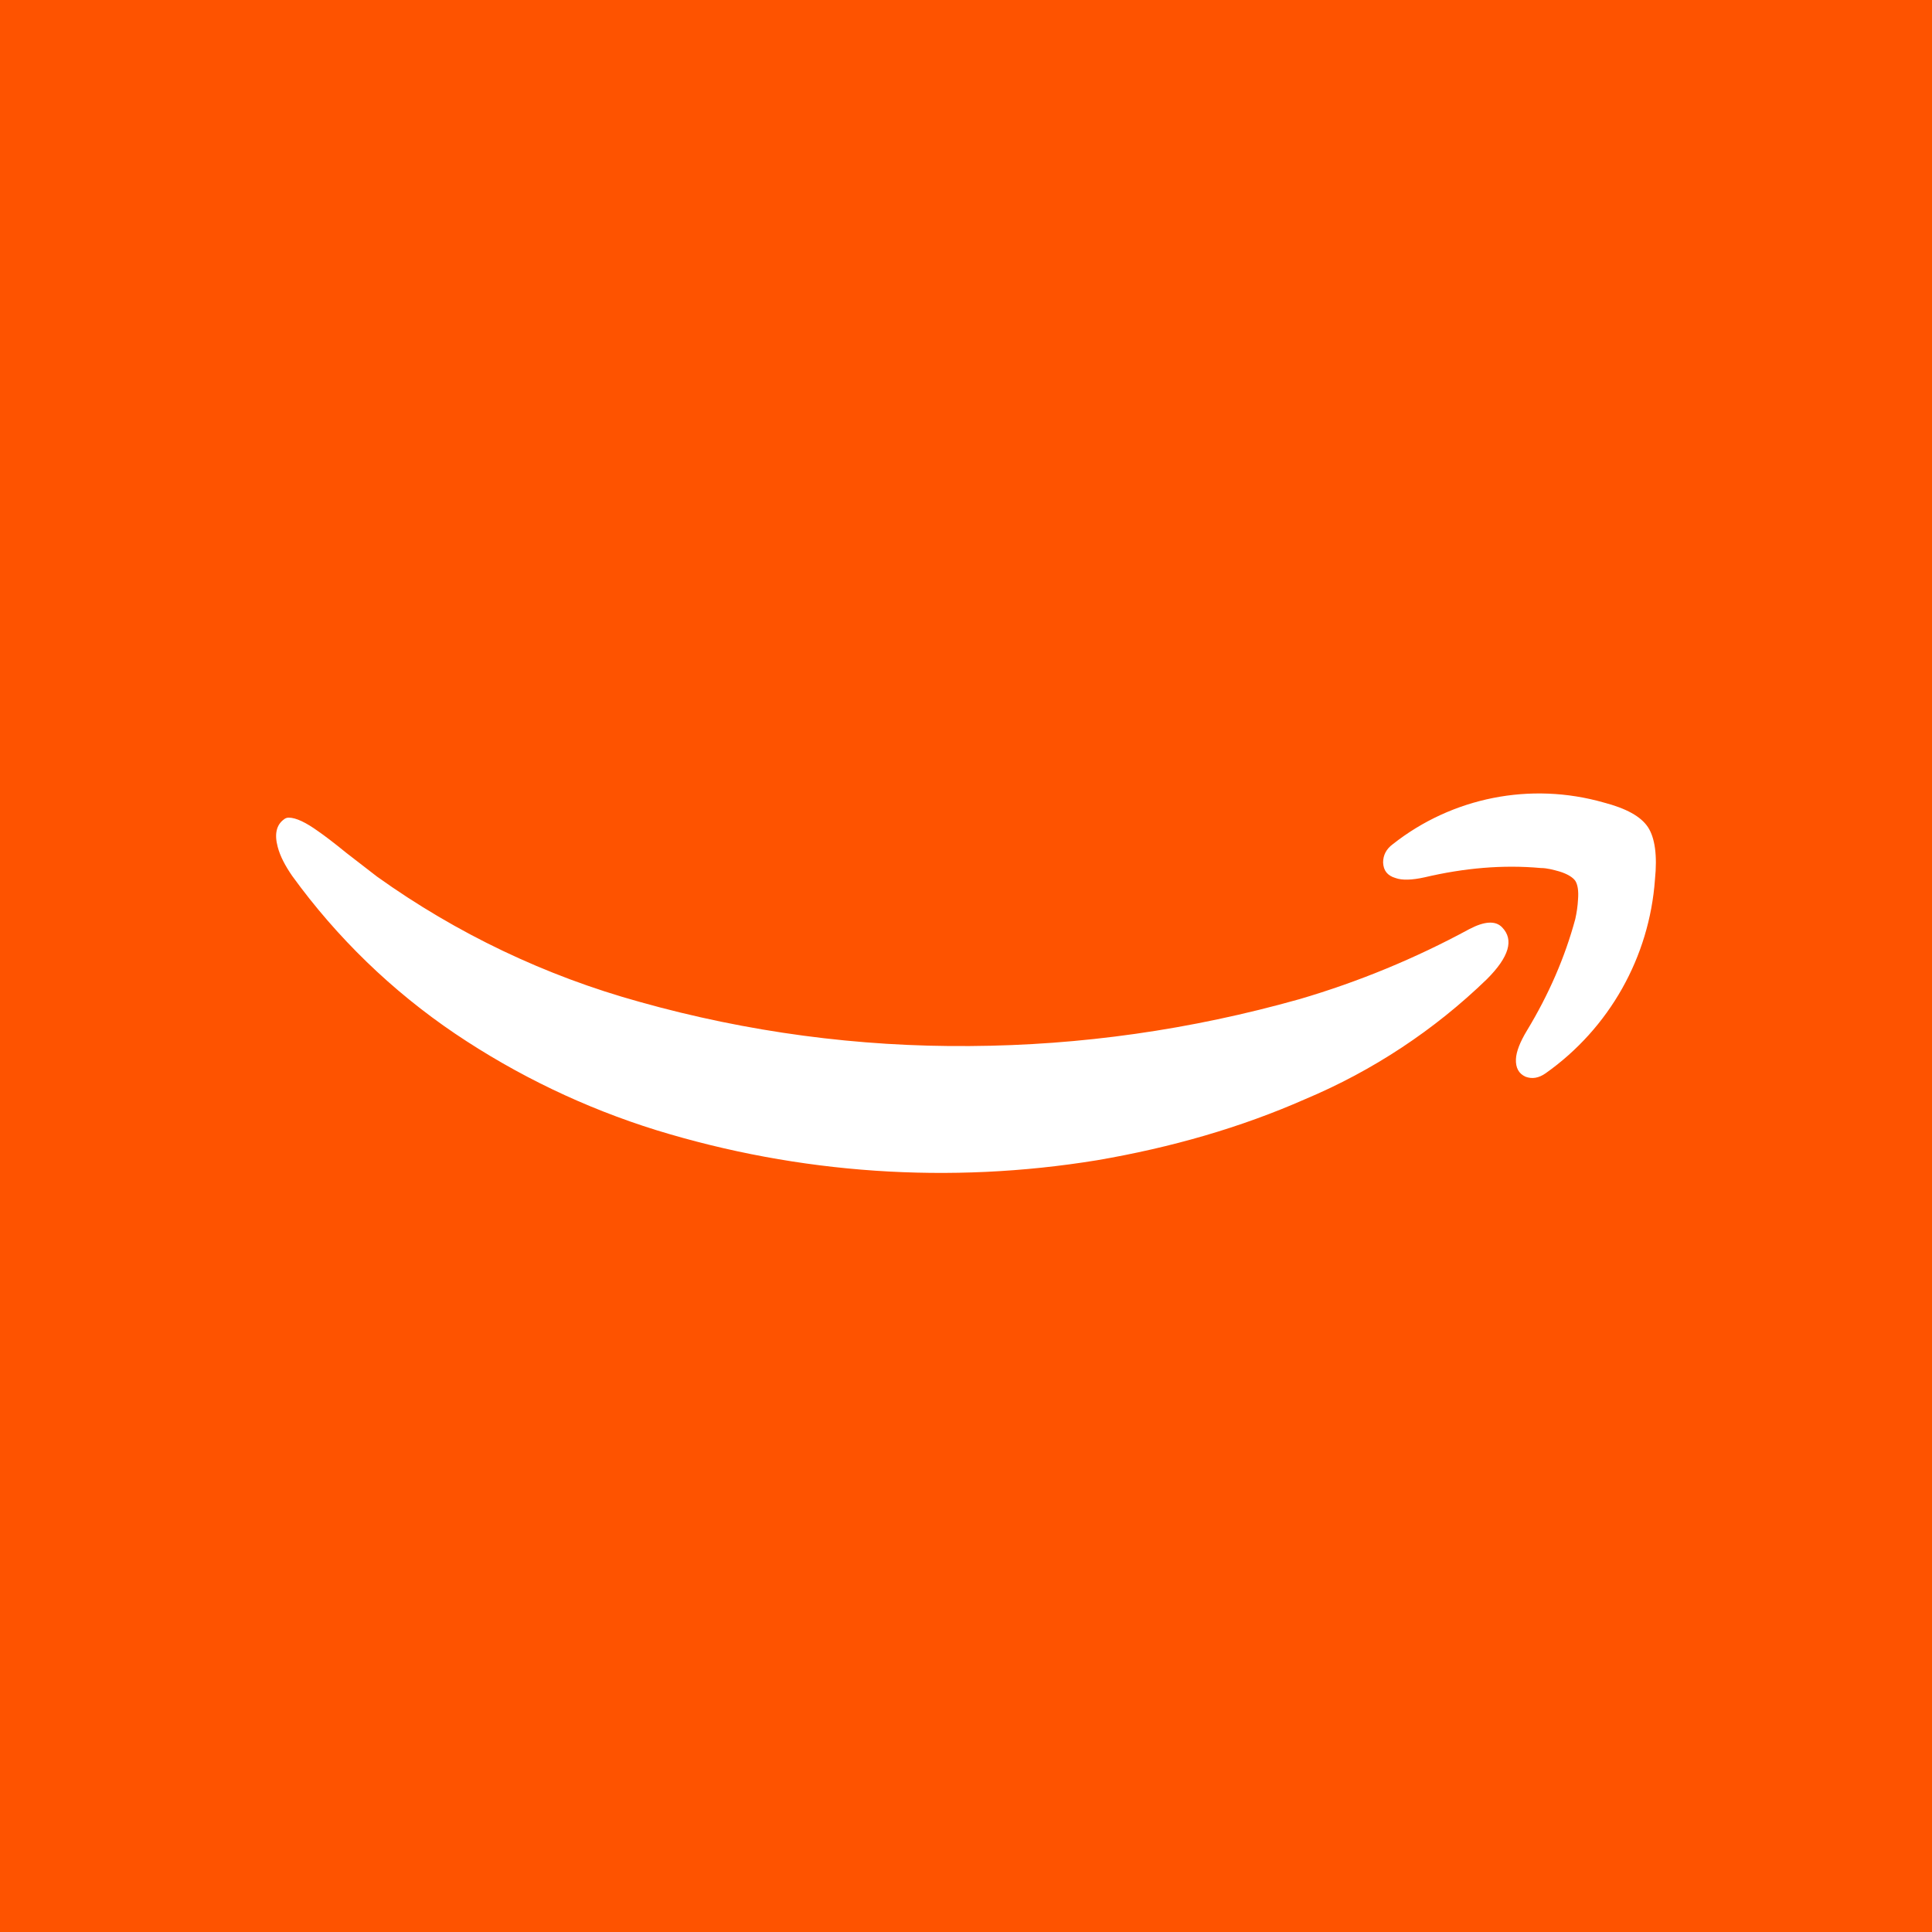
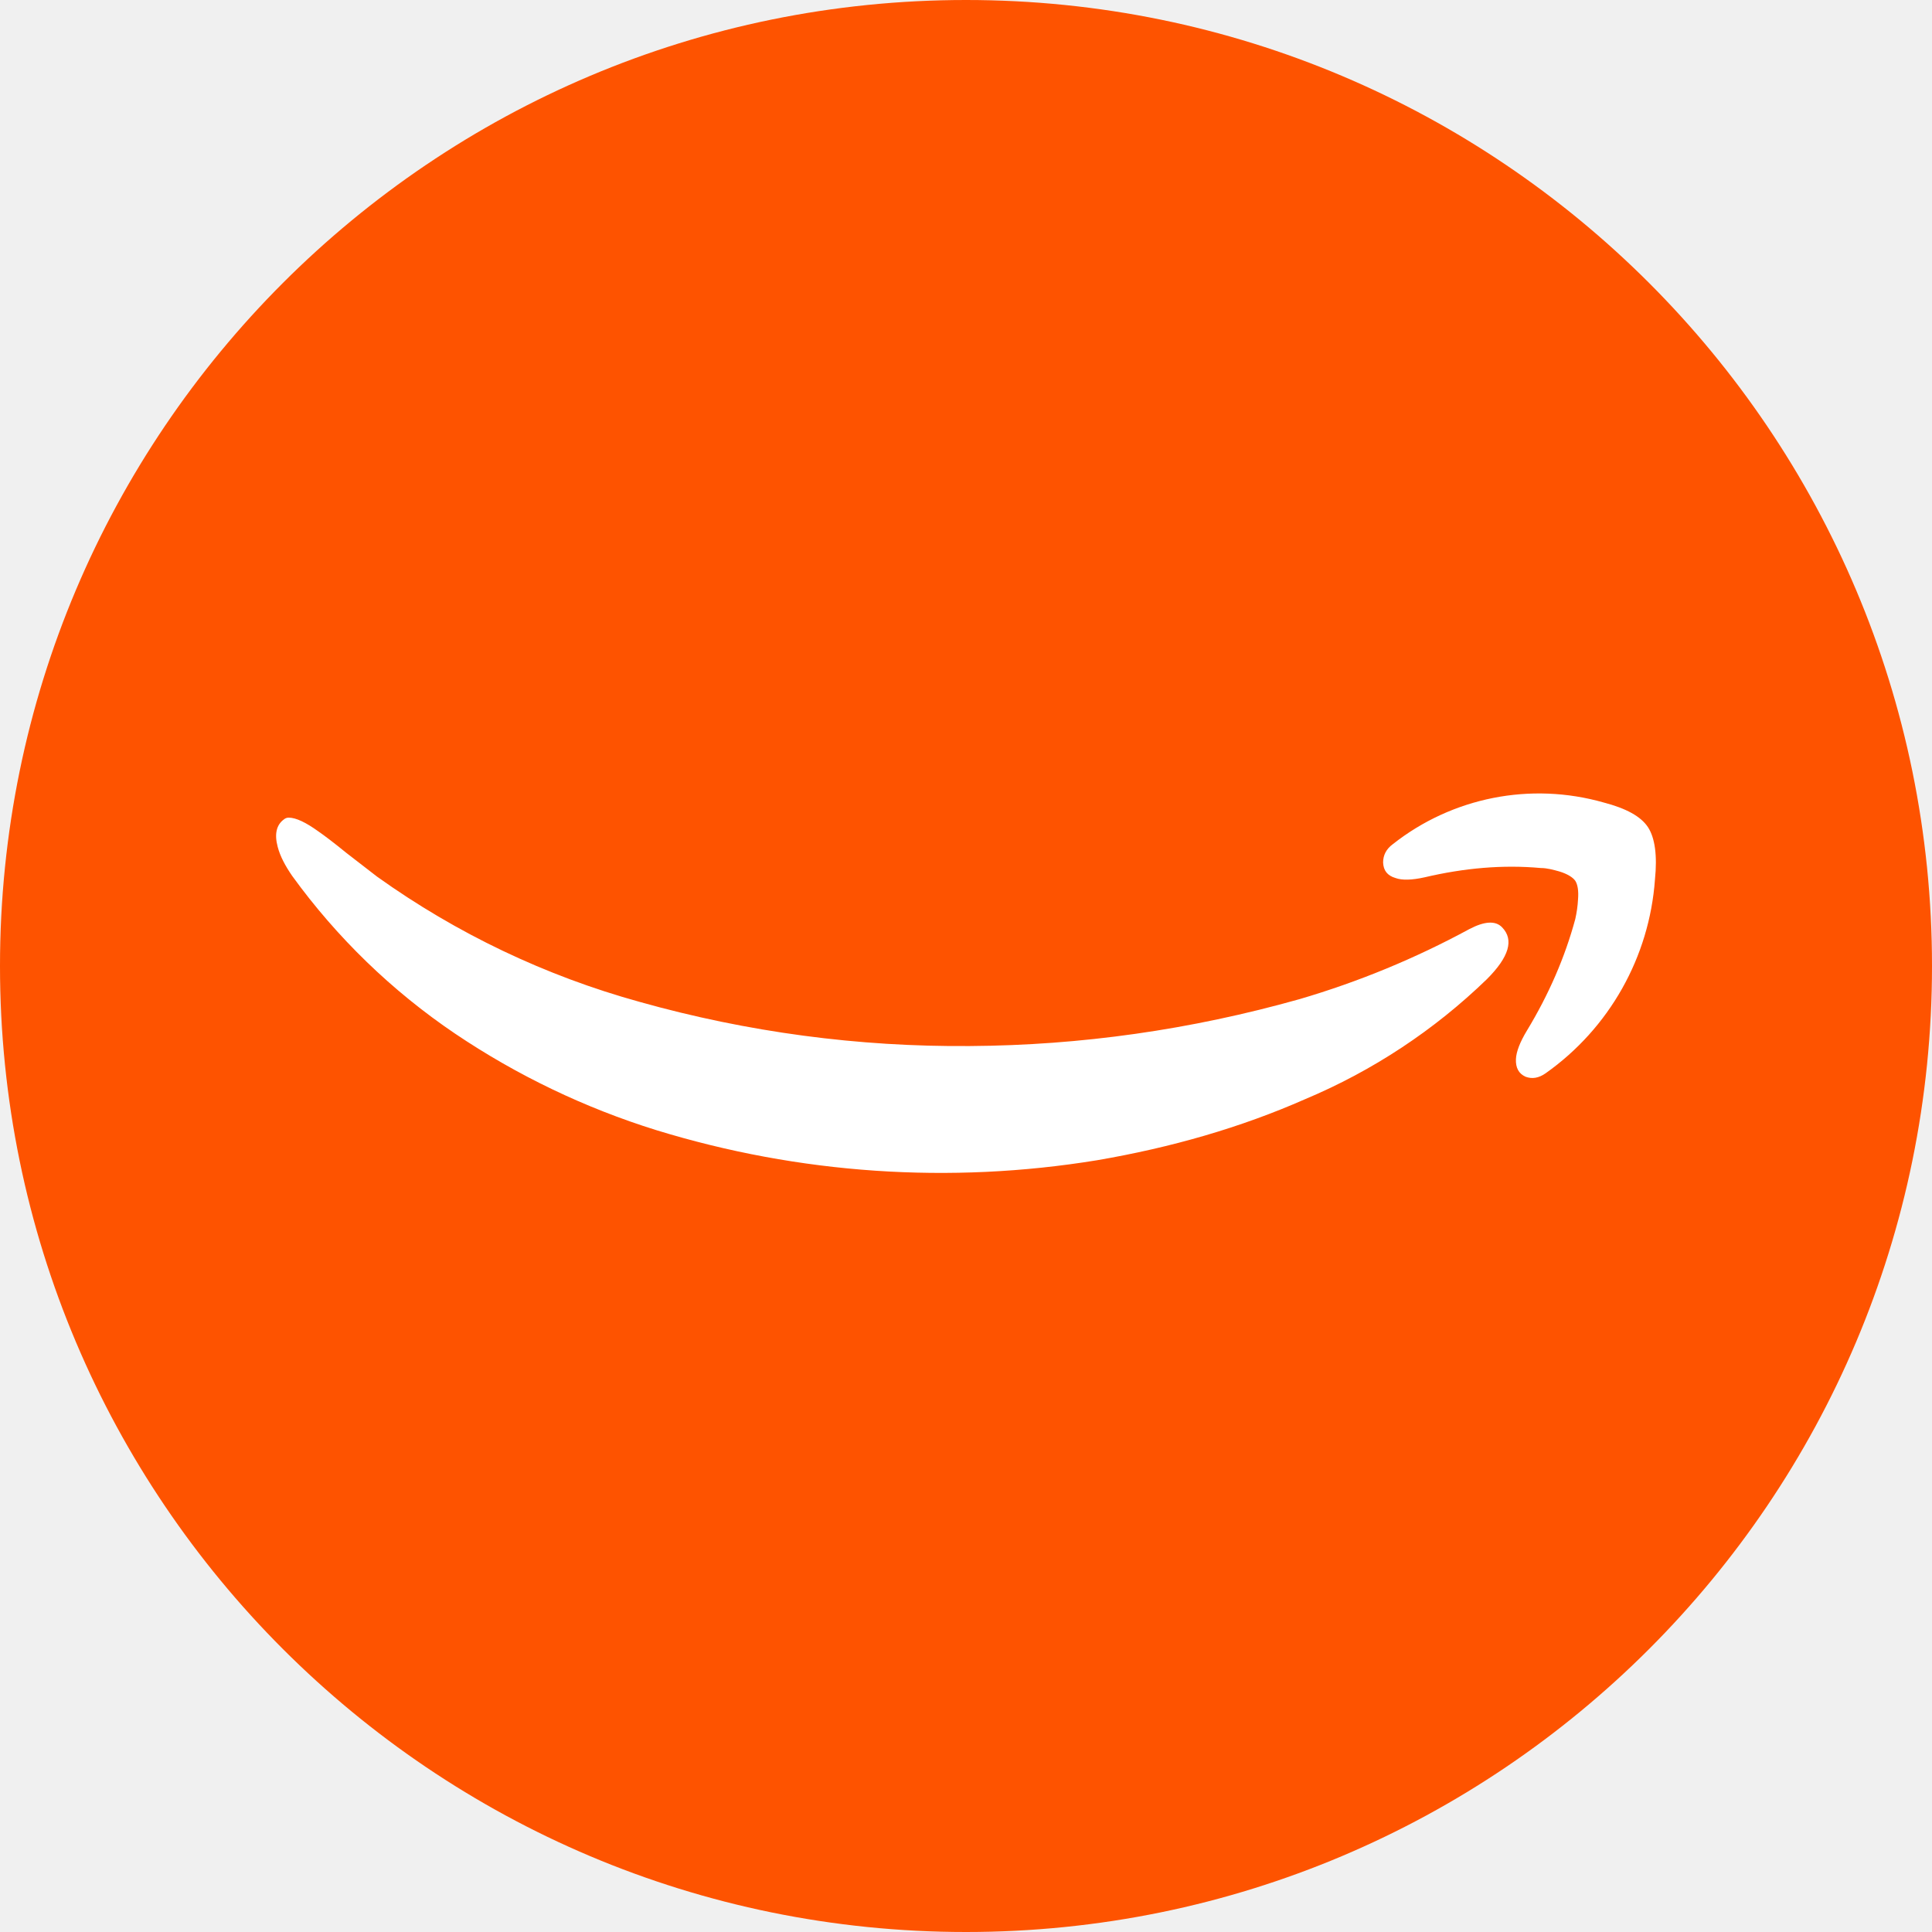
<svg xmlns="http://www.w3.org/2000/svg" width="56" height="56" viewBox="0 0 56 56">
-   <path fill="#FE5300" d="M0 0h56v56H0z" />
-   <path d="M8.37 23.7c.21 0 .5.14.86.4.16.11.44.32.82.63l.88.68a24.1 24.1 0 0 0 7.61 3.63 34.3 34.3 0 0 0 9.58 1.28c3.2-.02 6.39-.47 9.55-1.36a25.16 25.16 0 0 0 4.92-2.03c.44-.23.76-.25.95-.05.35.36.2.86-.44 1.5a17.07 17.07 0 0 1-5.27 3.48c-1.86.82-3.87 1.4-6.03 1.77a28.06 28.06 0 0 1-12.77-.87 22.27 22.27 0 0 1-5.84-2.8 18.9 18.9 0 0 1-4.72-4.57c-.2-.29-.35-.57-.42-.84-.1-.37-.04-.64.18-.8a.21.21 0 0 1 .14-.05Zm32 .77a6.84 6.84 0 0 1 6.11-1.21c.65.17 1.08.4 1.29.72.2.31.27.82.2 1.51a7.54 7.54 0 0 1-3.17 5.62c-.2.14-.39.17-.58.1-.2-.09-.29-.26-.28-.51.01-.22.12-.5.32-.83.63-1.04 1.1-2.12 1.4-3.23.04-.18.07-.37.08-.57.02-.25-.01-.43-.08-.54-.07-.1-.23-.2-.46-.27-.18-.05-.36-.1-.54-.1-1.1-.1-2.22 0-3.37.27-.36.08-.65.09-.84.02-.24-.07-.35-.22-.36-.45 0-.21.09-.39.28-.53Z" fill="#fff" />
+   <defs>
+     <clipPath id="rh-round">
+       <circle cx="28" cy="28" r="28" />
+     </clipPath>
+   </defs>
+   <g clip-path="url(#rh-round)">
+     <path fill="#FE5300" d="M0 0h56v56H0z" />
+     <path d="M8.37 23.7c.21 0 .5.14.86.4.16.11.44.32.82.63l.88.68a24.1 24.1 0 0 0 7.61 3.63 34.3 34.3 0 0 0 9.58 1.28c3.2-.02 6.39-.47 9.55-1.36a25.16 25.16 0 0 0 4.92-2.03c.44-.23.76-.25.95-.05.35.36.2.86-.44 1.5a17.07 17.07 0 0 1-5.27 3.48c-1.86.82-3.87 1.4-6.03 1.77a28.06 28.06 0 0 1-12.77-.87 22.27 22.27 0 0 1-5.84-2.8 18.9 18.9 0 0 1-4.72-4.57c-.2-.29-.35-.57-.42-.84-.1-.37-.04-.64.18-.8a.21.21 0 0 1 .14-.05Zm32 .77a6.84 6.84 0 0 1 6.11-1.21c.65.17 1.08.4 1.29.72.2.31.27.82.2 1.51a7.54 7.54 0 0 1-3.17 5.62c-.2.14-.39.17-.58.1-.2-.09-.29-.26-.28-.51.01-.22.12-.5.32-.83.63-1.04 1.1-2.12 1.4-3.23.04-.18.07-.37.08-.57.02-.25-.01-.43-.08-.54-.07-.1-.23-.2-.46-.27-.18-.05-.36-.1-.54-.1-1.1-.1-2.22 0-3.37.27-.36.08-.65.09-.84.02-.24-.07-.35-.22-.36-.45 0-.21.09-.39.28-.53Z" fill="#fff" />
+   </g>
</svg>
